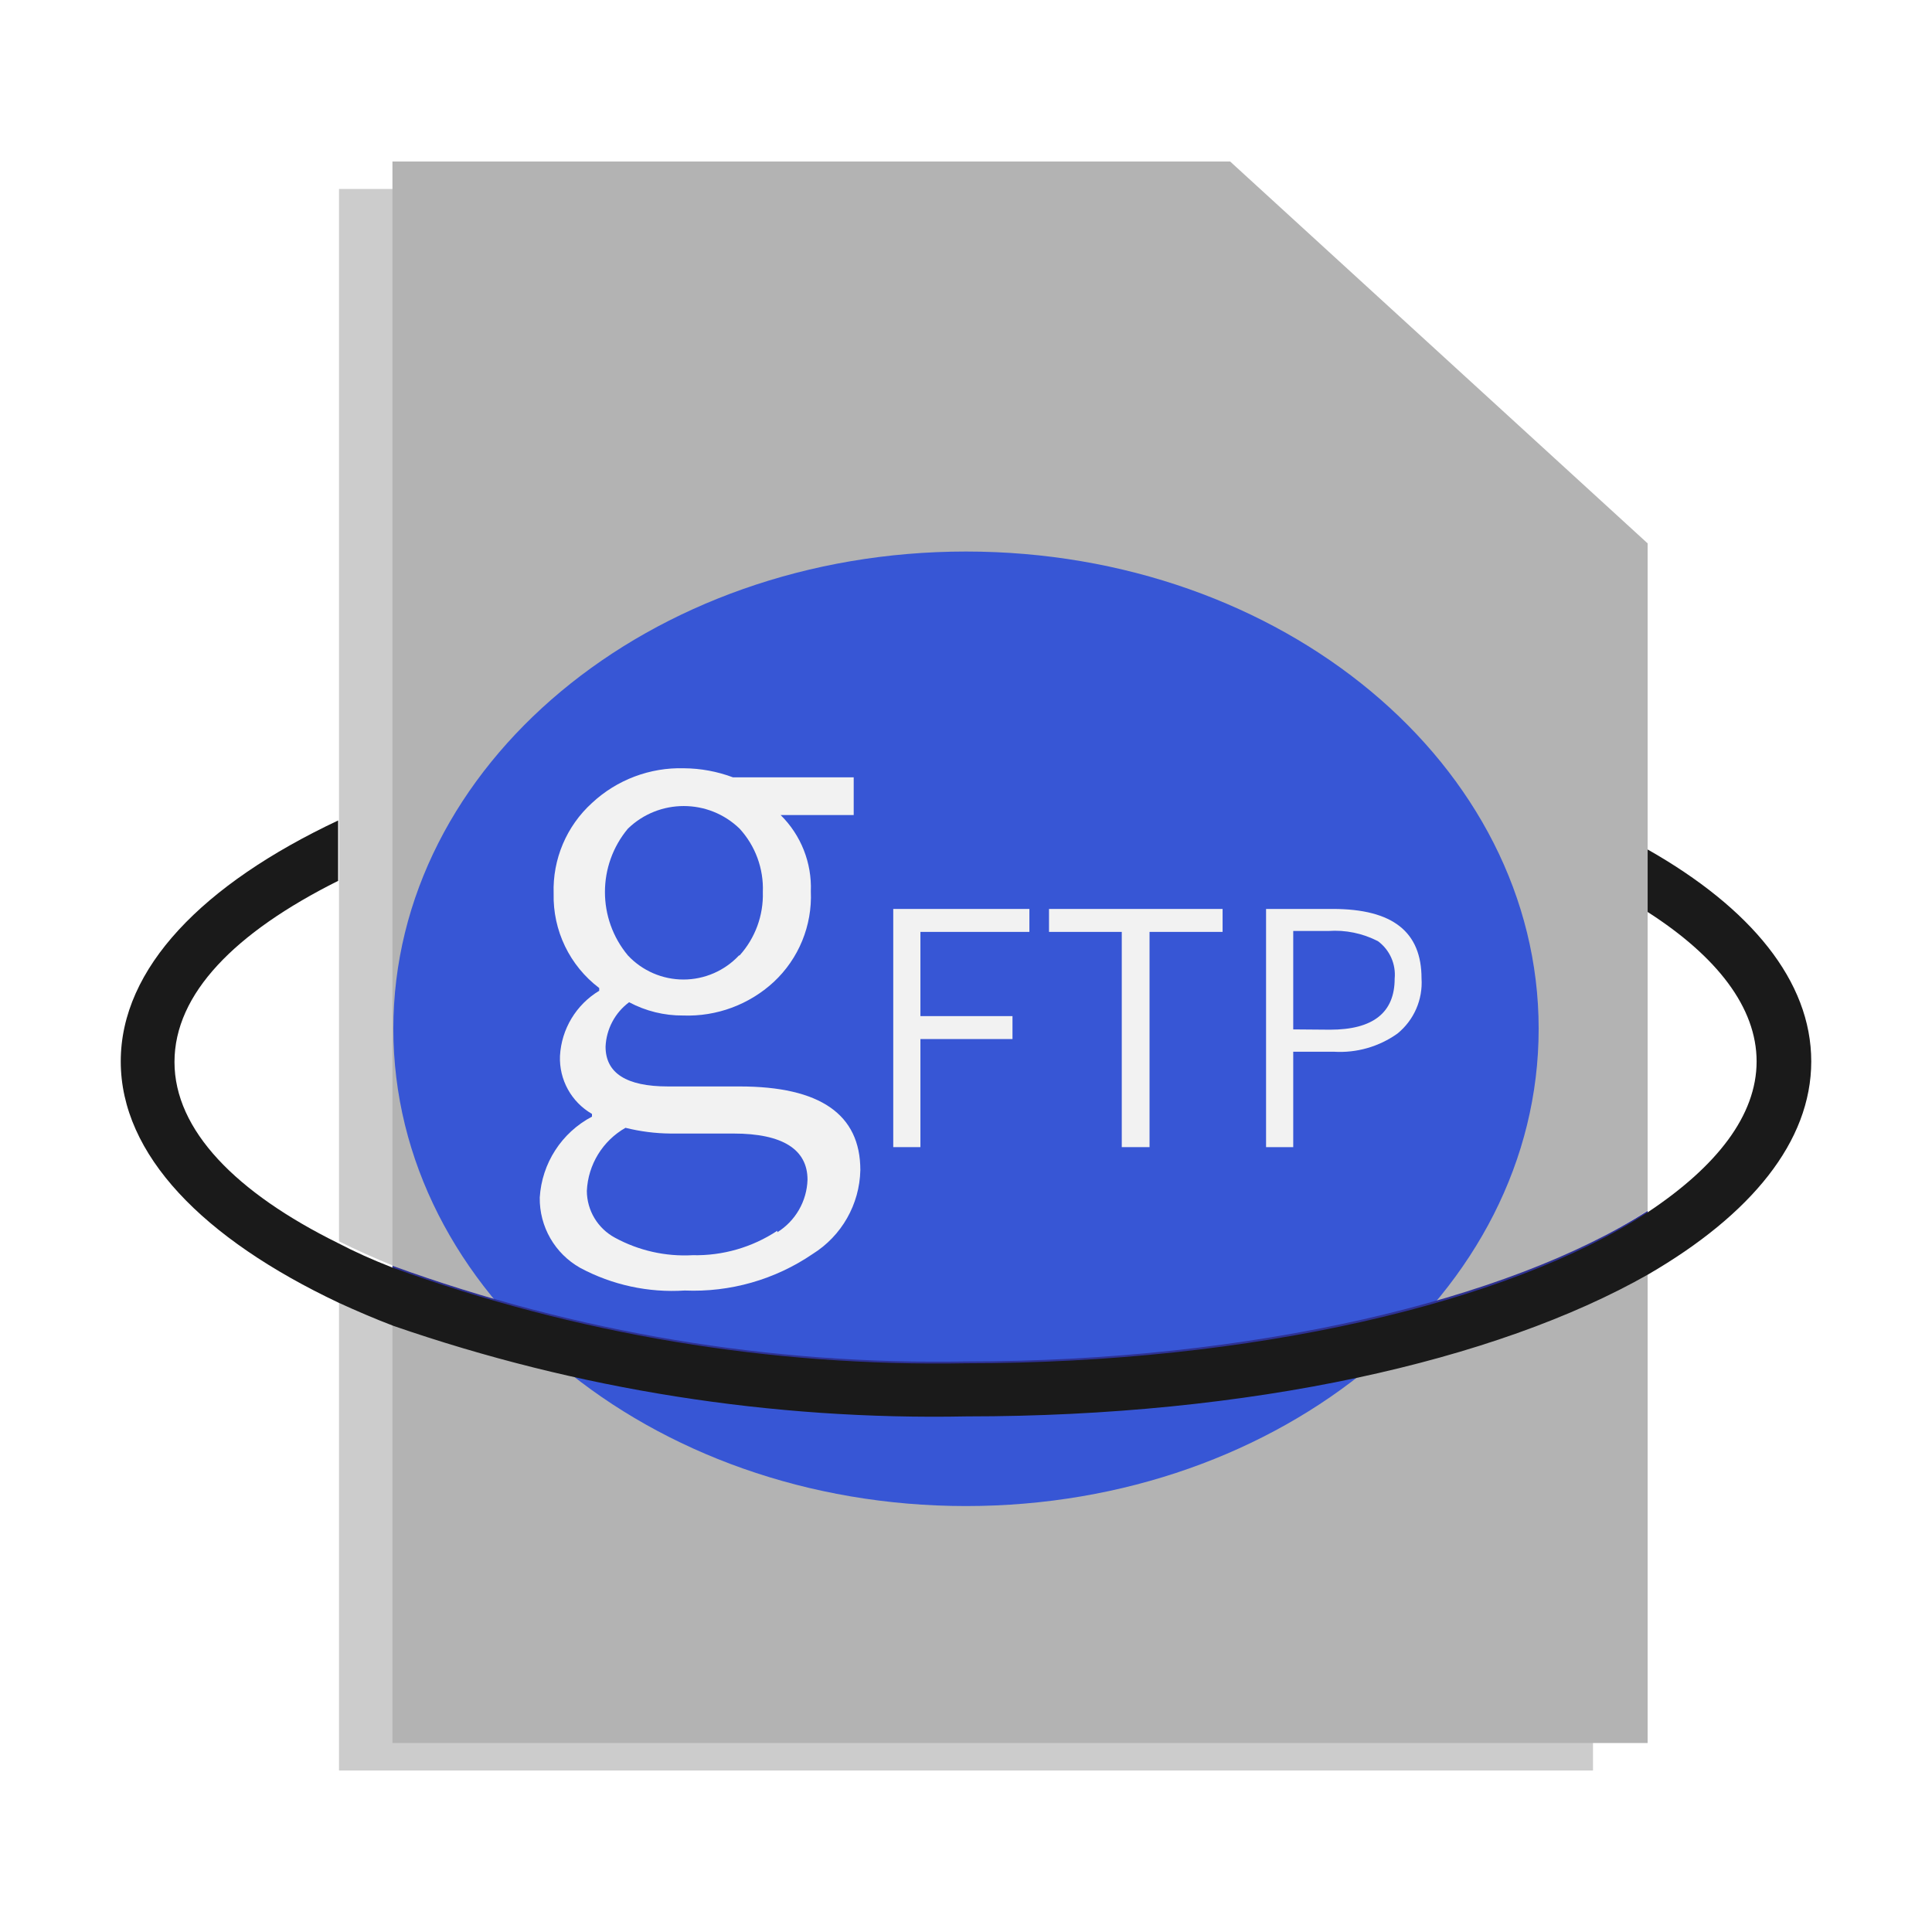
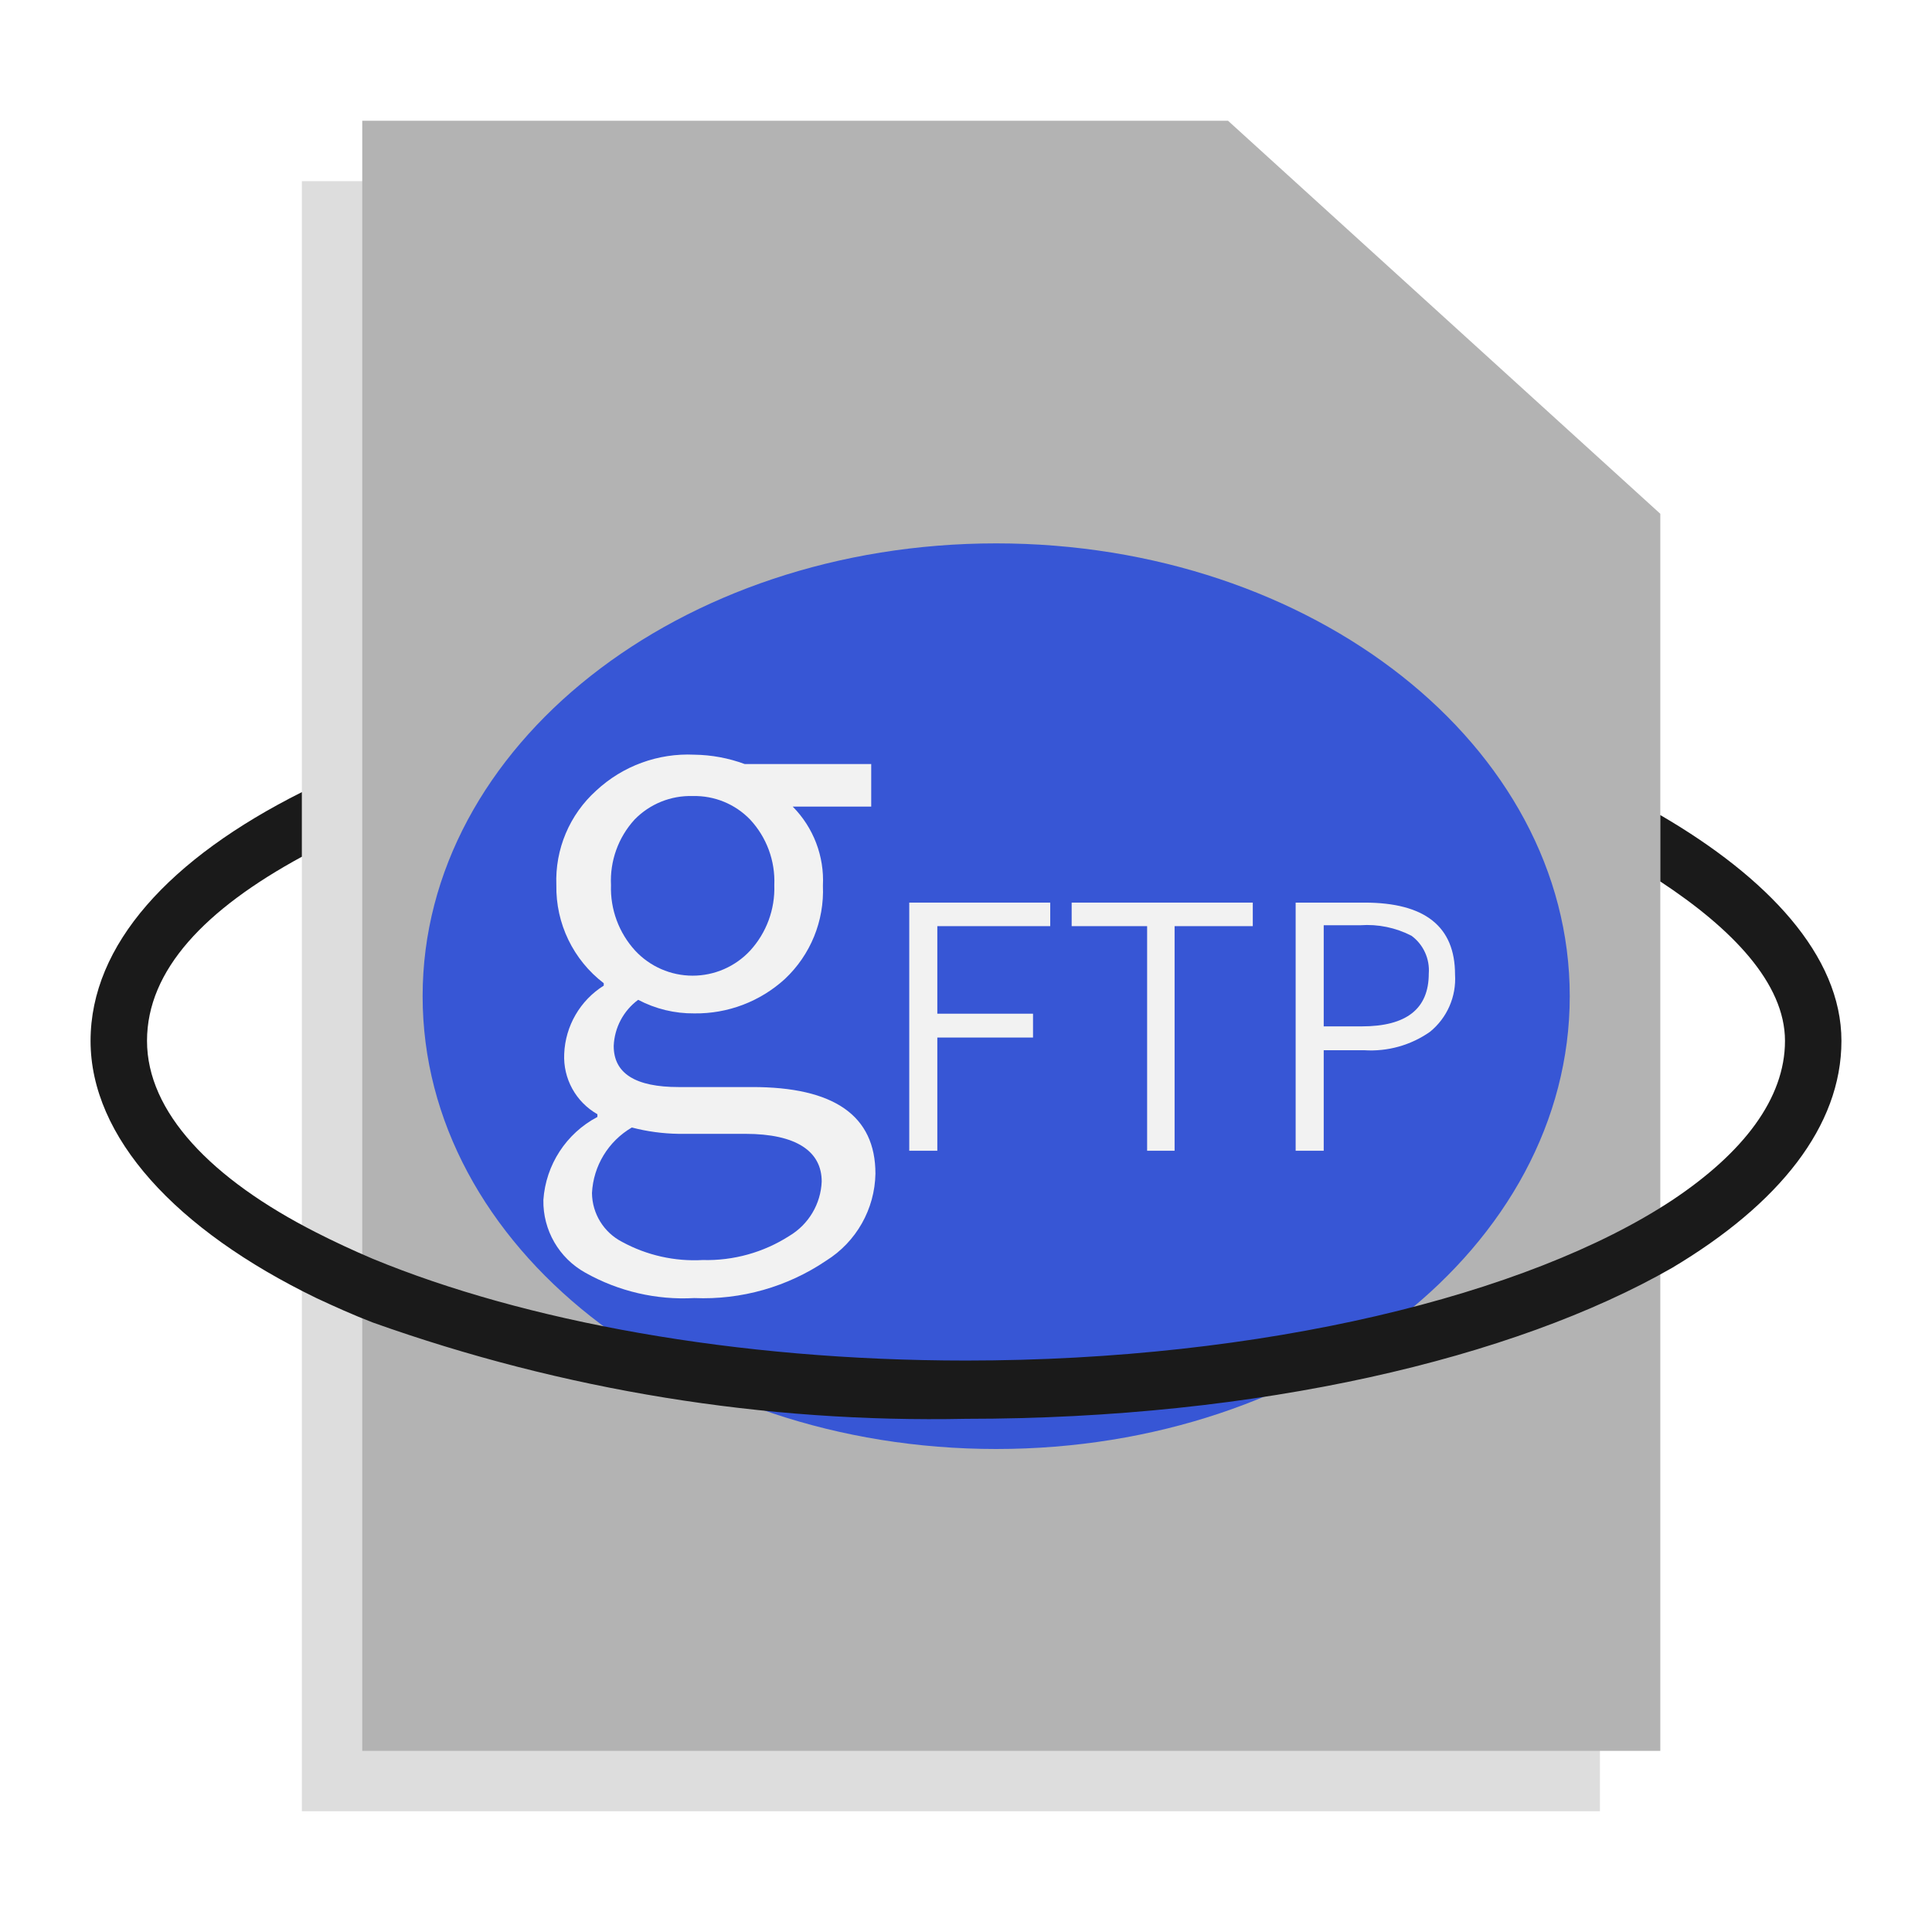
<svg xmlns="http://www.w3.org/2000/svg" id="图层_1" data-name="图层 1" viewBox="0 0 64 64">
  <defs>
-     <style>.cls-1{fill:#ccc;}.cls-2{fill:#b3b3b3;}.cls-3{fill:#3756d5;}.cls-4{fill:#f2f2f2;}.cls-5{fill:none;}.cls-6{fill:#2e3192;}.cls-7{fill:#1a1a1a;}</style>
+     <style>.cls-1{fill:#ddd;}.cls-2{fill:#b3b3b3;}.cls-3{fill:#3756d5;}.cls-4{fill:#f2f2f2;}.cls-5{fill:#1a1a1a;}</style>
  </defs>
-   <path class="cls-1" d="M38.94,6.26H11.23V41.12q.84.42,1.8.81v1.94c-.63-.24-1.23-.5-1.8-.76V58.65H52.77V18.89Z" />
-   <path class="cls-2" d="M13,43.87V57.74H54.58V42.19C49.52,45.07,41.37,46.9,32,46.9A54.78,54.78,0,0,1,13,43.87Z" />
-   <path class="cls-2" d="M40.75,5.35H13V41.93A52.85,52.85,0,0,0,32,45.1c9.49,0,18-2,22.58-5V18Z" />
-   <ellipse class="cls-3" cx="32" cy="34.08" rx="18.97" ry="15.81" />
-   <path class="cls-4" d="M19.22,42a2.63,2.63,0,0,1-1.34-2.33,3.25,3.25,0,0,1,1.73-2.68v-.09a2.12,2.12,0,0,1-1.06-1.92,2.69,2.69,0,0,1,1.3-2.16v-.09a3.81,3.81,0,0,1-1.51-3.13,3.88,3.88,0,0,1,1.27-3,4.29,4.29,0,0,1,3.05-1.15,4.72,4.72,0,0,1,1.62.3h4V27H25.86a3.37,3.37,0,0,1,1,2.53,3.87,3.87,0,0,1-1.23,3,4.2,4.2,0,0,1-3,1.11,3.74,3.74,0,0,1-1.79-.44,1.94,1.94,0,0,0-.78,1.47q0,1.32,2.07,1.32H24.5q4,0,4,2.77a3.36,3.36,0,0,1-1.58,2.78,7,7,0,0,1-4.24,1.21A6.45,6.45,0,0,1,19.22,42Zm6.53-1.18a2.13,2.13,0,0,0,1-1.74c0-1-.82-1.53-2.45-1.53H22.21a6.4,6.4,0,0,1-1.49-.19,2.54,2.54,0,0,0-1.28,2.09A1.77,1.77,0,0,0,20.37,41a4.82,4.82,0,0,0,2.57.58A4.89,4.89,0,0,0,25.75,40.77ZM24.5,31.65a3,3,0,0,0,.77-2.1,2.94,2.94,0,0,0-.77-2.1,2.66,2.66,0,0,0-3.7,0,3.28,3.28,0,0,0,0,4.2,2.52,2.52,0,0,0,3.68,0Z" />
-   <path class="cls-4" d="M29.59,30.11H34.1v.76H30.49v2.79h3.05v.76H30.49V38h-.9Z" />
-   <path class="cls-4" d="M37.16,30.87H34.75v-.76H40.5v.76H38.08V38h-.92Z" />
-   <path class="cls-4" d="M41.94,30.11h2.21c2,0,2.94.77,2.94,2.3a2.17,2.17,0,0,1-.8,1.83,3.28,3.28,0,0,1-2.1.6H42.84V38h-.9Zm2.12,4c1.43,0,2.14-.57,2.14-1.69a1.38,1.38,0,0,0-.55-1.24A3.1,3.1,0,0,0,44,30.84H42.84V34.1Z" />
-   <path class="cls-5" d="M58.19,35.16c0-1.79-1.32-3.48-3.61-4.95v9.9C56.87,38.64,58.19,37,58.19,35.16Z" />
-   <path class="cls-5" d="M5.81,35.16c0,2.59,2.77,5,7.22,6.77V28.39C8.58,30.18,5.81,32.57,5.81,35.16Z" />
-   <path class="cls-5" d="M5.81,35.16c0,2.22,2,4.29,5.42,6V29.2C7.85,30.87,5.81,33,5.81,35.16Z" />
-   <path class="cls-6" d="M32,45.1a52.85,52.85,0,0,1-19-3.17v1.94a54.78,54.78,0,0,0,19,3c9.37,0,17.52-1.83,22.58-4.71V40.11C50,43.06,41.49,45.1,32,45.1Z" />
-   <path class="cls-7" d="M54.58,28.14v2.07c2.29,1.47,3.61,3.16,3.61,4.95s-1.32,3.48-3.61,5c-4.6,3-13.09,5-22.58,5a52.85,52.85,0,0,1-19-3.17q-1-.39-1.8-.81c-3.38-1.67-5.42-3.74-5.42-6s2-4.29,5.42-6v-2C6.72,29.29,4,32.07,4,35.16s2.72,5.87,7.23,8c.57.26,1.17.52,1.8.76a54.78,54.78,0,0,0,19,3c9.37,0,17.52-1.83,22.58-4.71C58,40.24,60,37.82,60,35.16S58,30.08,54.58,28.14Z" />
+   <polygon class="cls-1" points="38.68 6 10 6 10 60 53 60 53 19.02 38.68 6" />
+   <polygon class="cls-2" points="40.68 4 12 4 12 58 55 58 55 17.02 40.68 4" />
+   <ellipse class="cls-3" cx="33" cy="33" rx="19" ry="15" />
+   <path class="cls-4" d="M19.39,42.16A2.7,2.7,0,0,1,18,39.75,3.37,3.37,0,0,1,19.79,37v-.09a2.18,2.18,0,0,1-1.1-2A2.8,2.8,0,0,1,20,32.65v-.08a4,4,0,0,1-1.57-3.25,4,4,0,0,1,1.32-3.13A4.46,4.46,0,0,1,23,25a5,5,0,0,1,1.67.31h4.19v1.41H26.26a3.47,3.47,0,0,1,1,2.62A4,4,0,0,1,26,32.43,4.36,4.36,0,0,1,23,33.57a3.9,3.9,0,0,1-1.86-.45,2,2,0,0,0-.81,1.53c0,.91.72,1.36,2.15,1.36h2.42Q29,36,29,38.88a3.47,3.47,0,0,1-1.63,2.88A7.25,7.25,0,0,1,23,43,6.61,6.61,0,0,1,19.39,42.16Zm6.76-1.22a2.2,2.2,0,0,0,1.07-1.8c0-1-.84-1.58-2.53-1.58H22.48a6.51,6.51,0,0,1-1.55-.21,2.67,2.67,0,0,0-1.32,2.17,1.84,1.84,0,0,0,1,1.62,5,5,0,0,0,2.67.6A5.06,5.06,0,0,0,26.15,40.94Zm-1.3-9.45a3.06,3.06,0,0,0,.8-2.17,3,3,0,0,0-.8-2.17,2.55,2.55,0,0,0-1.9-.78,2.58,2.58,0,0,0-1.93.78,3,3,0,0,0-.78,2.17,3.06,3.06,0,0,0,.8,2.17,2.6,2.6,0,0,0,3.81,0Z" />
+   <path class="cls-4" d="M30.12,29.9h4.67v.78H31.05v2.9h3.17v.79H31.05v3.75h-.93Z" />
+   <path class="cls-4" d="M38,30.68h-2.5V29.9h6v.78H38.91v7.44H38Z" />
+   <path class="cls-4" d="M42.92,29.9H45.2c2,0,3,.79,3,2.38a2.26,2.26,0,0,1-.83,1.9,3.41,3.41,0,0,1-2.18.61H43.85v3.33h-.93ZM45.11,34c1.48,0,2.22-.58,2.22-1.75A1.42,1.42,0,0,0,46.76,31a3.2,3.2,0,0,0-1.7-.35H43.85V34Z" />
+   <path class="cls-5" d="M55,27V29.2c2.37,1.56,4.13,3.37,4.13,5.28s-1.38,3.71-3.74,5.28C50.62,42.91,41.82,45.07,32,45.07c-7.64,0-14.66-1.31-19.65-3.37-.66-.28-1.28-.57-1.87-.87-3.5-1.78-5.61-4-5.61-6.35S6.8,30.12,10,28.38V26.24c-4.37,2.19-7,5.05-7,8.24S5.82,40.74,10.48,43c.6.28,1.22.56,1.87.81A55.15,55.15,0,0,0,32,47c9.7,0,18.15-2,23.39-5C58.93,39.89,61,37.31,61,34.48S58.54,29.06,55,27Z" />
</svg>
